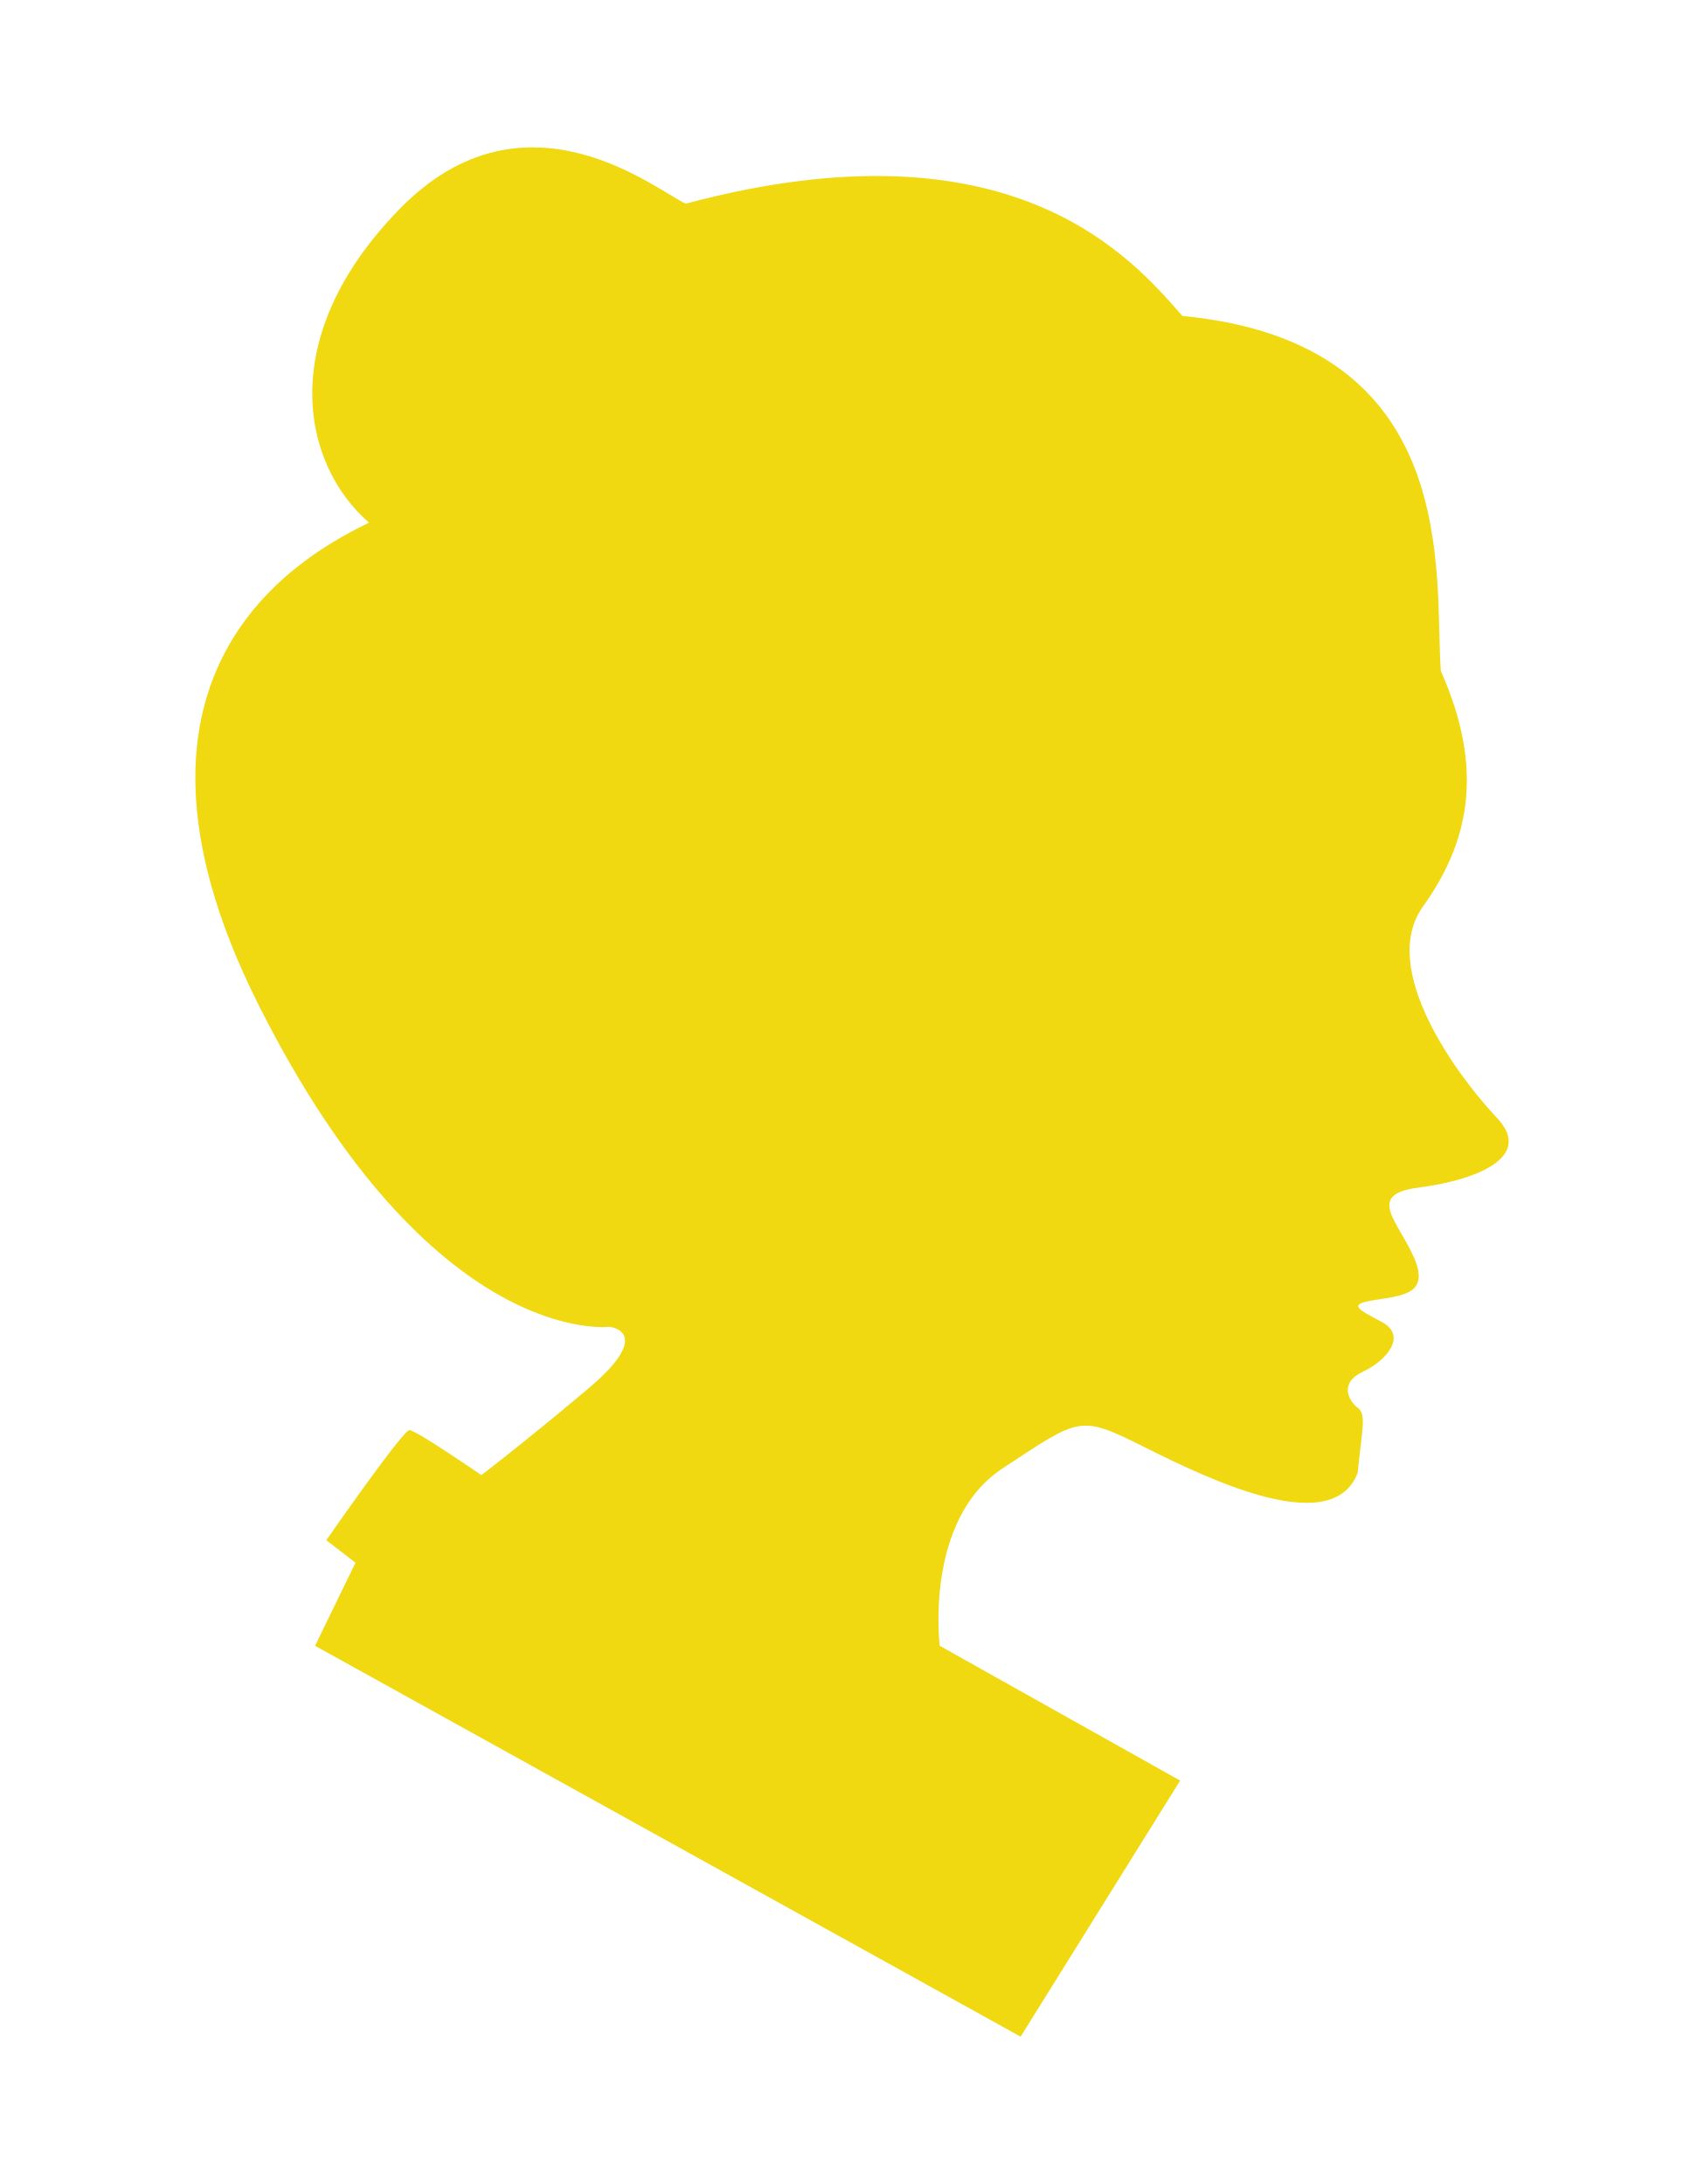
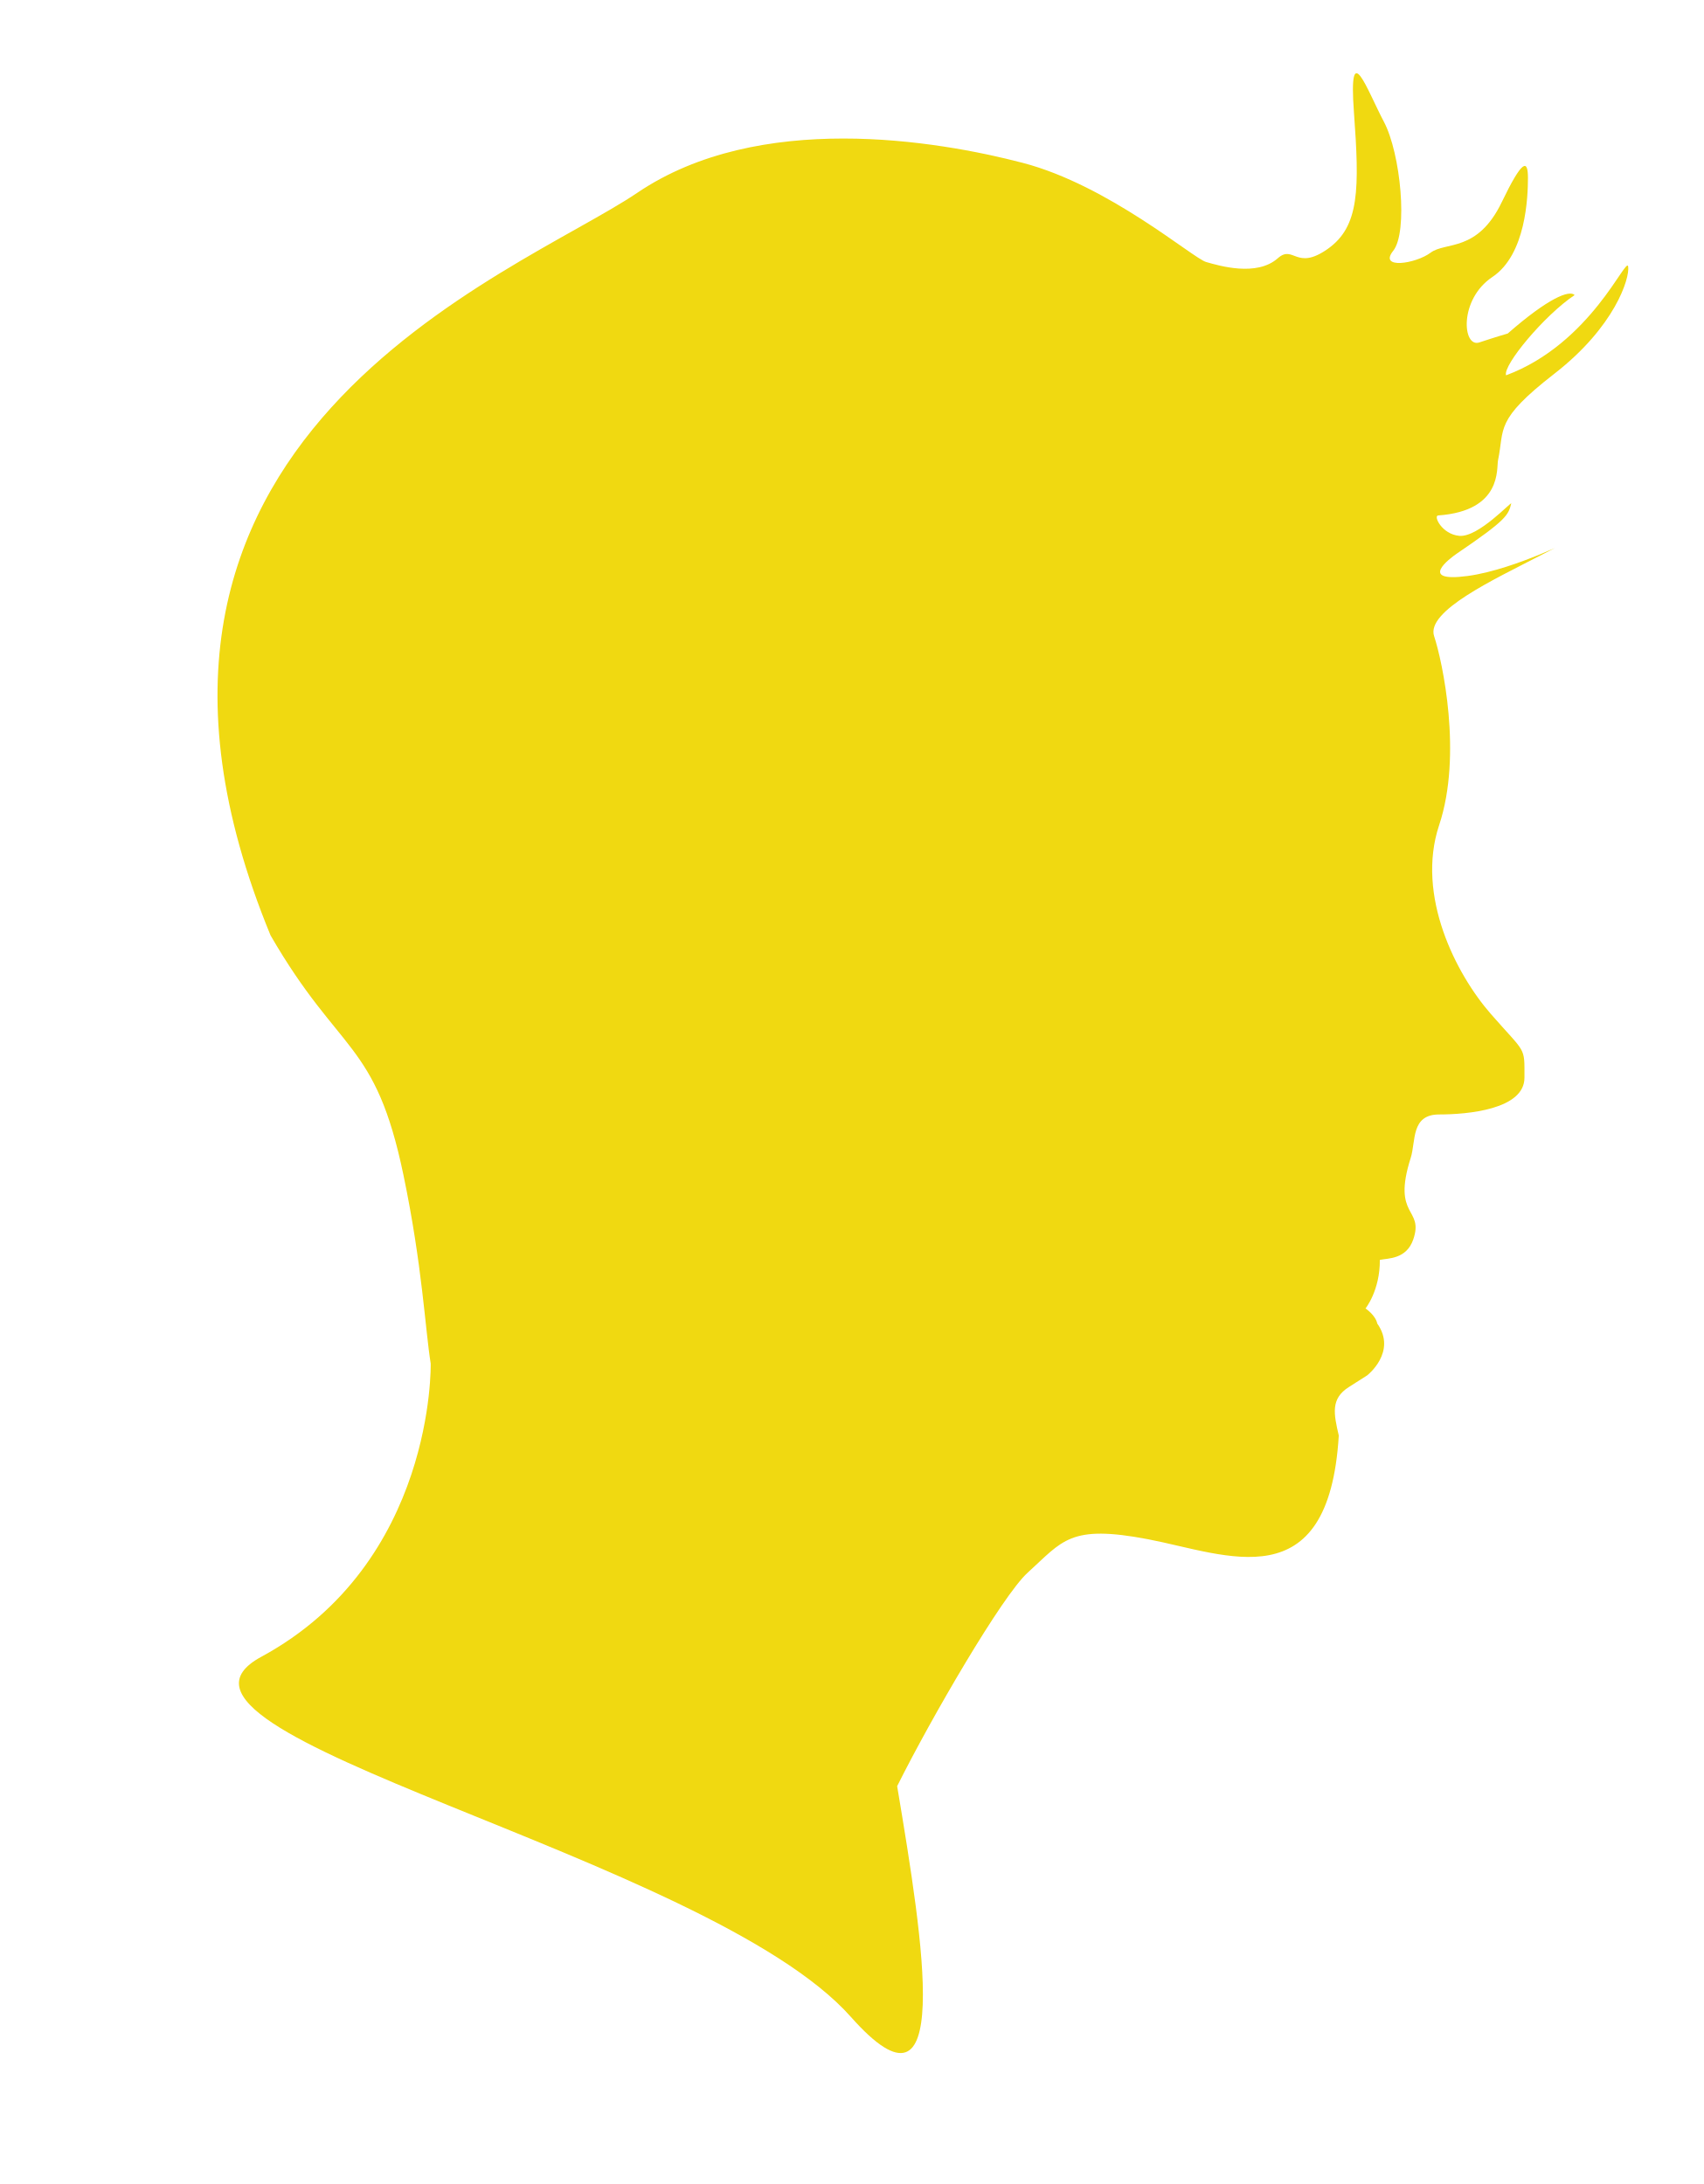
- <svg xmlns="http://www.w3.org/2000/svg" version="1.1" class="silhouette" x="0px" y="0px" width="195px" height="250px" viewBox="0 0 195 250" enable-background="new 0 0 195 250" xml:space="preserve">
-   <path fill="#F0D911" d="M107.538,188.391c0,0-1.799-14.399,7.201-20.313c8.998-5.914,8.74-6.171,16.455-2.314  c7.715,3.857,21.342,10.284,24.172,2.828c0.514-5.142,1.027-6.685,0-7.456c-1.029-0.771-2.158-2.828,0.592-4.114  s5.066-4.114,2.236-5.657c-2.828-1.543-4.115-2.057-0.771-2.571c3.344-0.514,6.17-0.772,4.371-4.886  c-1.799-4.114-5.564-7.199,0.561-7.971s13.324-3.343,8.953-7.972s-13.629-16.971-8.484-24.171c5.143-7.2,7.199-15.428,2.057-26.999  c-0.771-11.058,2.572-37.542-29.57-40.628c-5.656-6.428-19.285-22.886-56.828-12.857c-3.084-1.285-18.256-14.142-32.656,0.516  c-14.398,14.656-11.314,29.312-3.6,35.998c-6.172,3.086-32.398,15.942-12.6,55.284c19.799,39.343,40.113,36.771,40.113,36.771  s5.4,0.516-2.57,7.201c-7.973,6.685-12.086,9.771-12.086,9.771s-7.457-5.144-8.229-5.144s-9.514,12.601-9.514,12.601l3.342,2.571  l-4.629,9.514l80.742,44.742l18.256-29.313L107.538,188.391z" />
+ <svg xmlns="http://www.w3.org/2000/svg" version="1.1" id="Layer_1" x="0px" y="0px" width="195px" height="250px" viewBox="0 0 195 250" enable-background="new 0 0 195 250" xml:space="preserve">
+   <path fill="#F0D911" d="M186.323,30.519c-0.191-1.34-4.212,8.806-13.975,12.443c-0.384-1.149,4.402-6.892,7.849-9.188  c-0.606-0.606-3.006,0.332-7.657,4.403c0,0-1.326,0.38-3.254,1.022c-1.927,0.643-2.355-4.925,1.499-7.494s4.068-9.208,4.068-11.349  s-0.634-2.127-2.997,2.784c-2.784,5.781-6.424,4.497-8.138,5.781c-1.713,1.285-5.995,1.927-4.282-0.214  c1.713-2.142,0.856-11.135-1.07-14.775c-1.928-3.64-4.068-9.85-3.426-1.071c0.642,8.779,0.642,13.062-2.998,15.631  c-3.641,2.569-3.897-0.54-5.717,1.071c-2.42,2.141-6.702,0.856-8.201,0.428s-11.135-8.779-20.984-11.349  c-9.85-2.57-30.191-5.996-44.109,3.426S7.408,49.904,30.963,107.075c7.922,13.704,11.99,11.991,15.202,27.407  c2.176,10.443,2.484,17.64,3.123,21.598l0,0c0,0,0.521,22.784-19.392,33.574c-16.416,8.896,51.084,22.73,67.476,41.219  c11.816,13.329,8.339-8.24,5.296-26.414c3.897-7.819,12.039-21.816,14.932-24.434c4.021-3.638,4.786-5.552,13.783-3.829  s20.674,7.083,21.822-11.868c-0.574-2.489-0.956-4.212,1.149-5.552c2.105-1.341,2.105-1.341,2.105-1.341s3.446-2.679,1.148-5.934  c-0.191-0.957-1.341-1.723-1.341-1.723s1.665-2.064,1.638-5.561c0.933-0.191,3.039-0.063,3.822-2.331  c1.271-3.681-2.479-2.479-0.29-9.337c0.607-1.904-0.001-4.978,3.254-4.978c3.254,0,9.764-0.574,9.764-4.211s0.189-2.68-3.83-7.274  c-4.02-4.594-8.613-13.591-5.934-21.631c2.681-8.04,0.382-18.76-0.574-21.632c-0.957-2.871,6.893-6.508,12.061-9.188  c5.168-2.68-2.489,1.531-8.232,2.297c-5.743,0.766-2.022-2.024-1.23-2.562c5.662-3.847,5.88-4.379,6.226-5.724  c0.091-0.359-3.738,3.89-5.944,3.691c-1.986-0.179-2.995-2.292-2.421-2.334c7.363-0.524,6.661-5.407,6.853-6.316  c0.765-3.637-0.444-4.558,6.46-9.918C184.792,37.41,186.515,31.858,186.323,30.519z" />
</svg>
